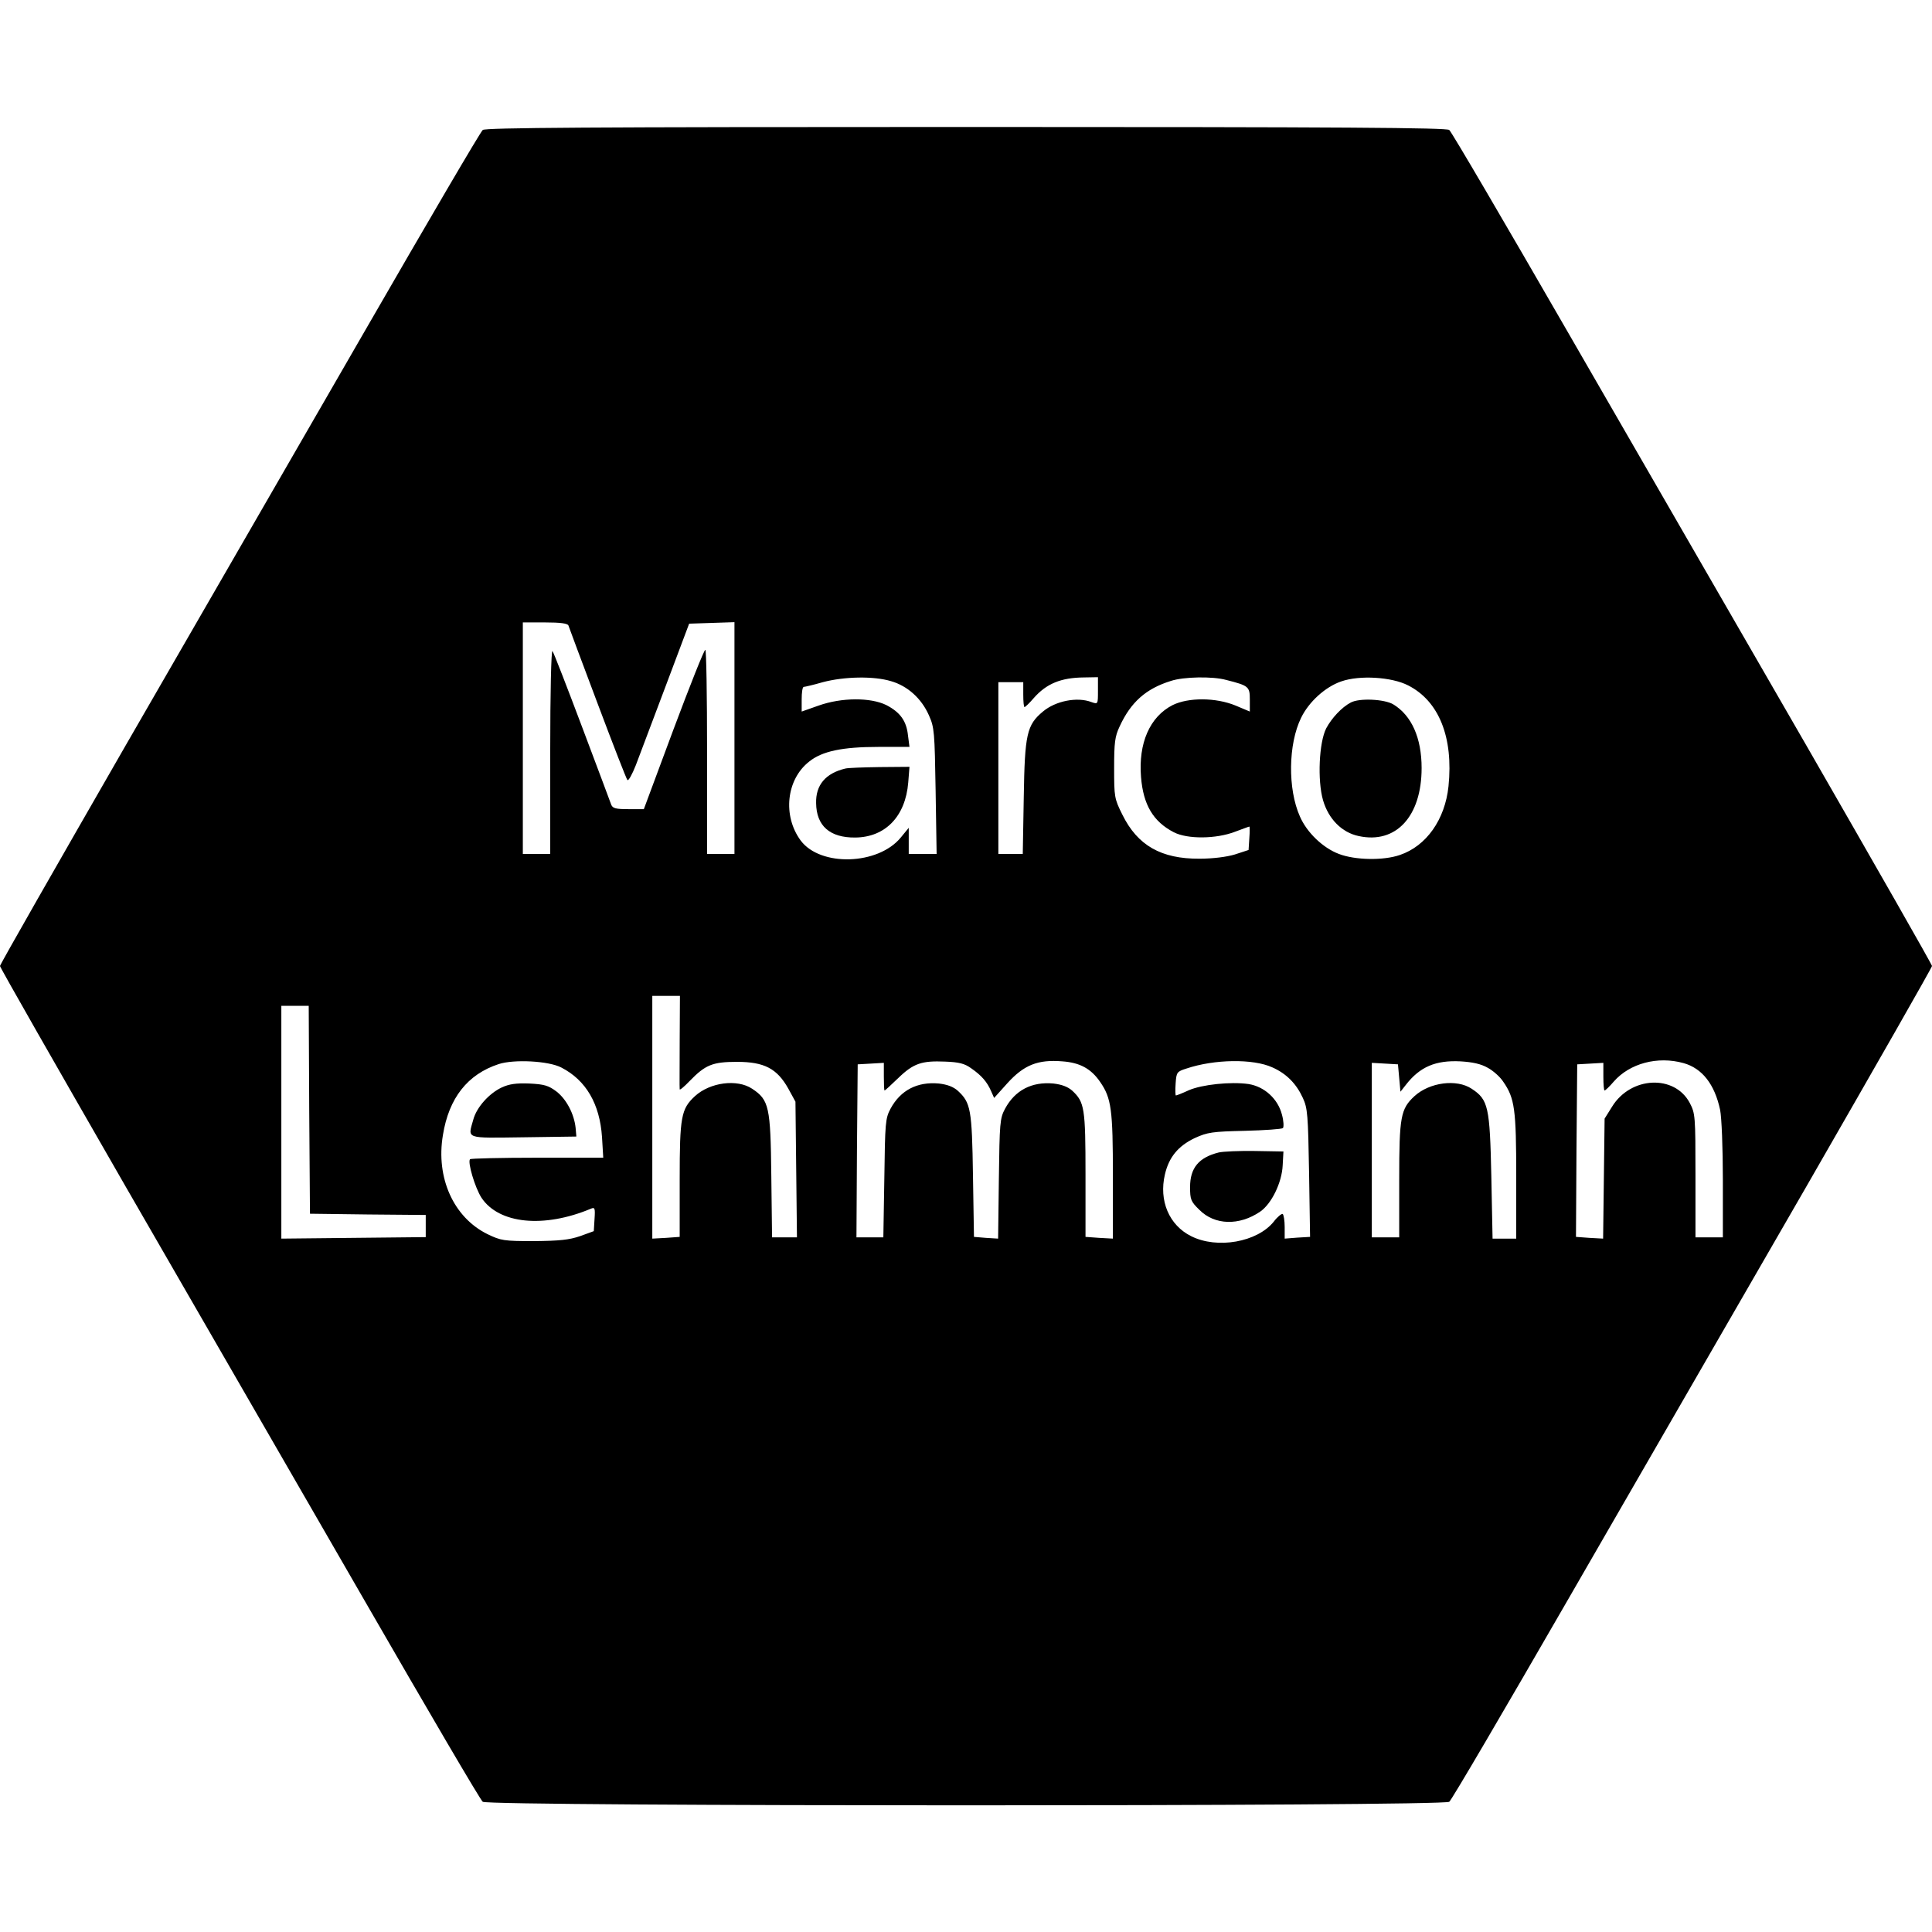
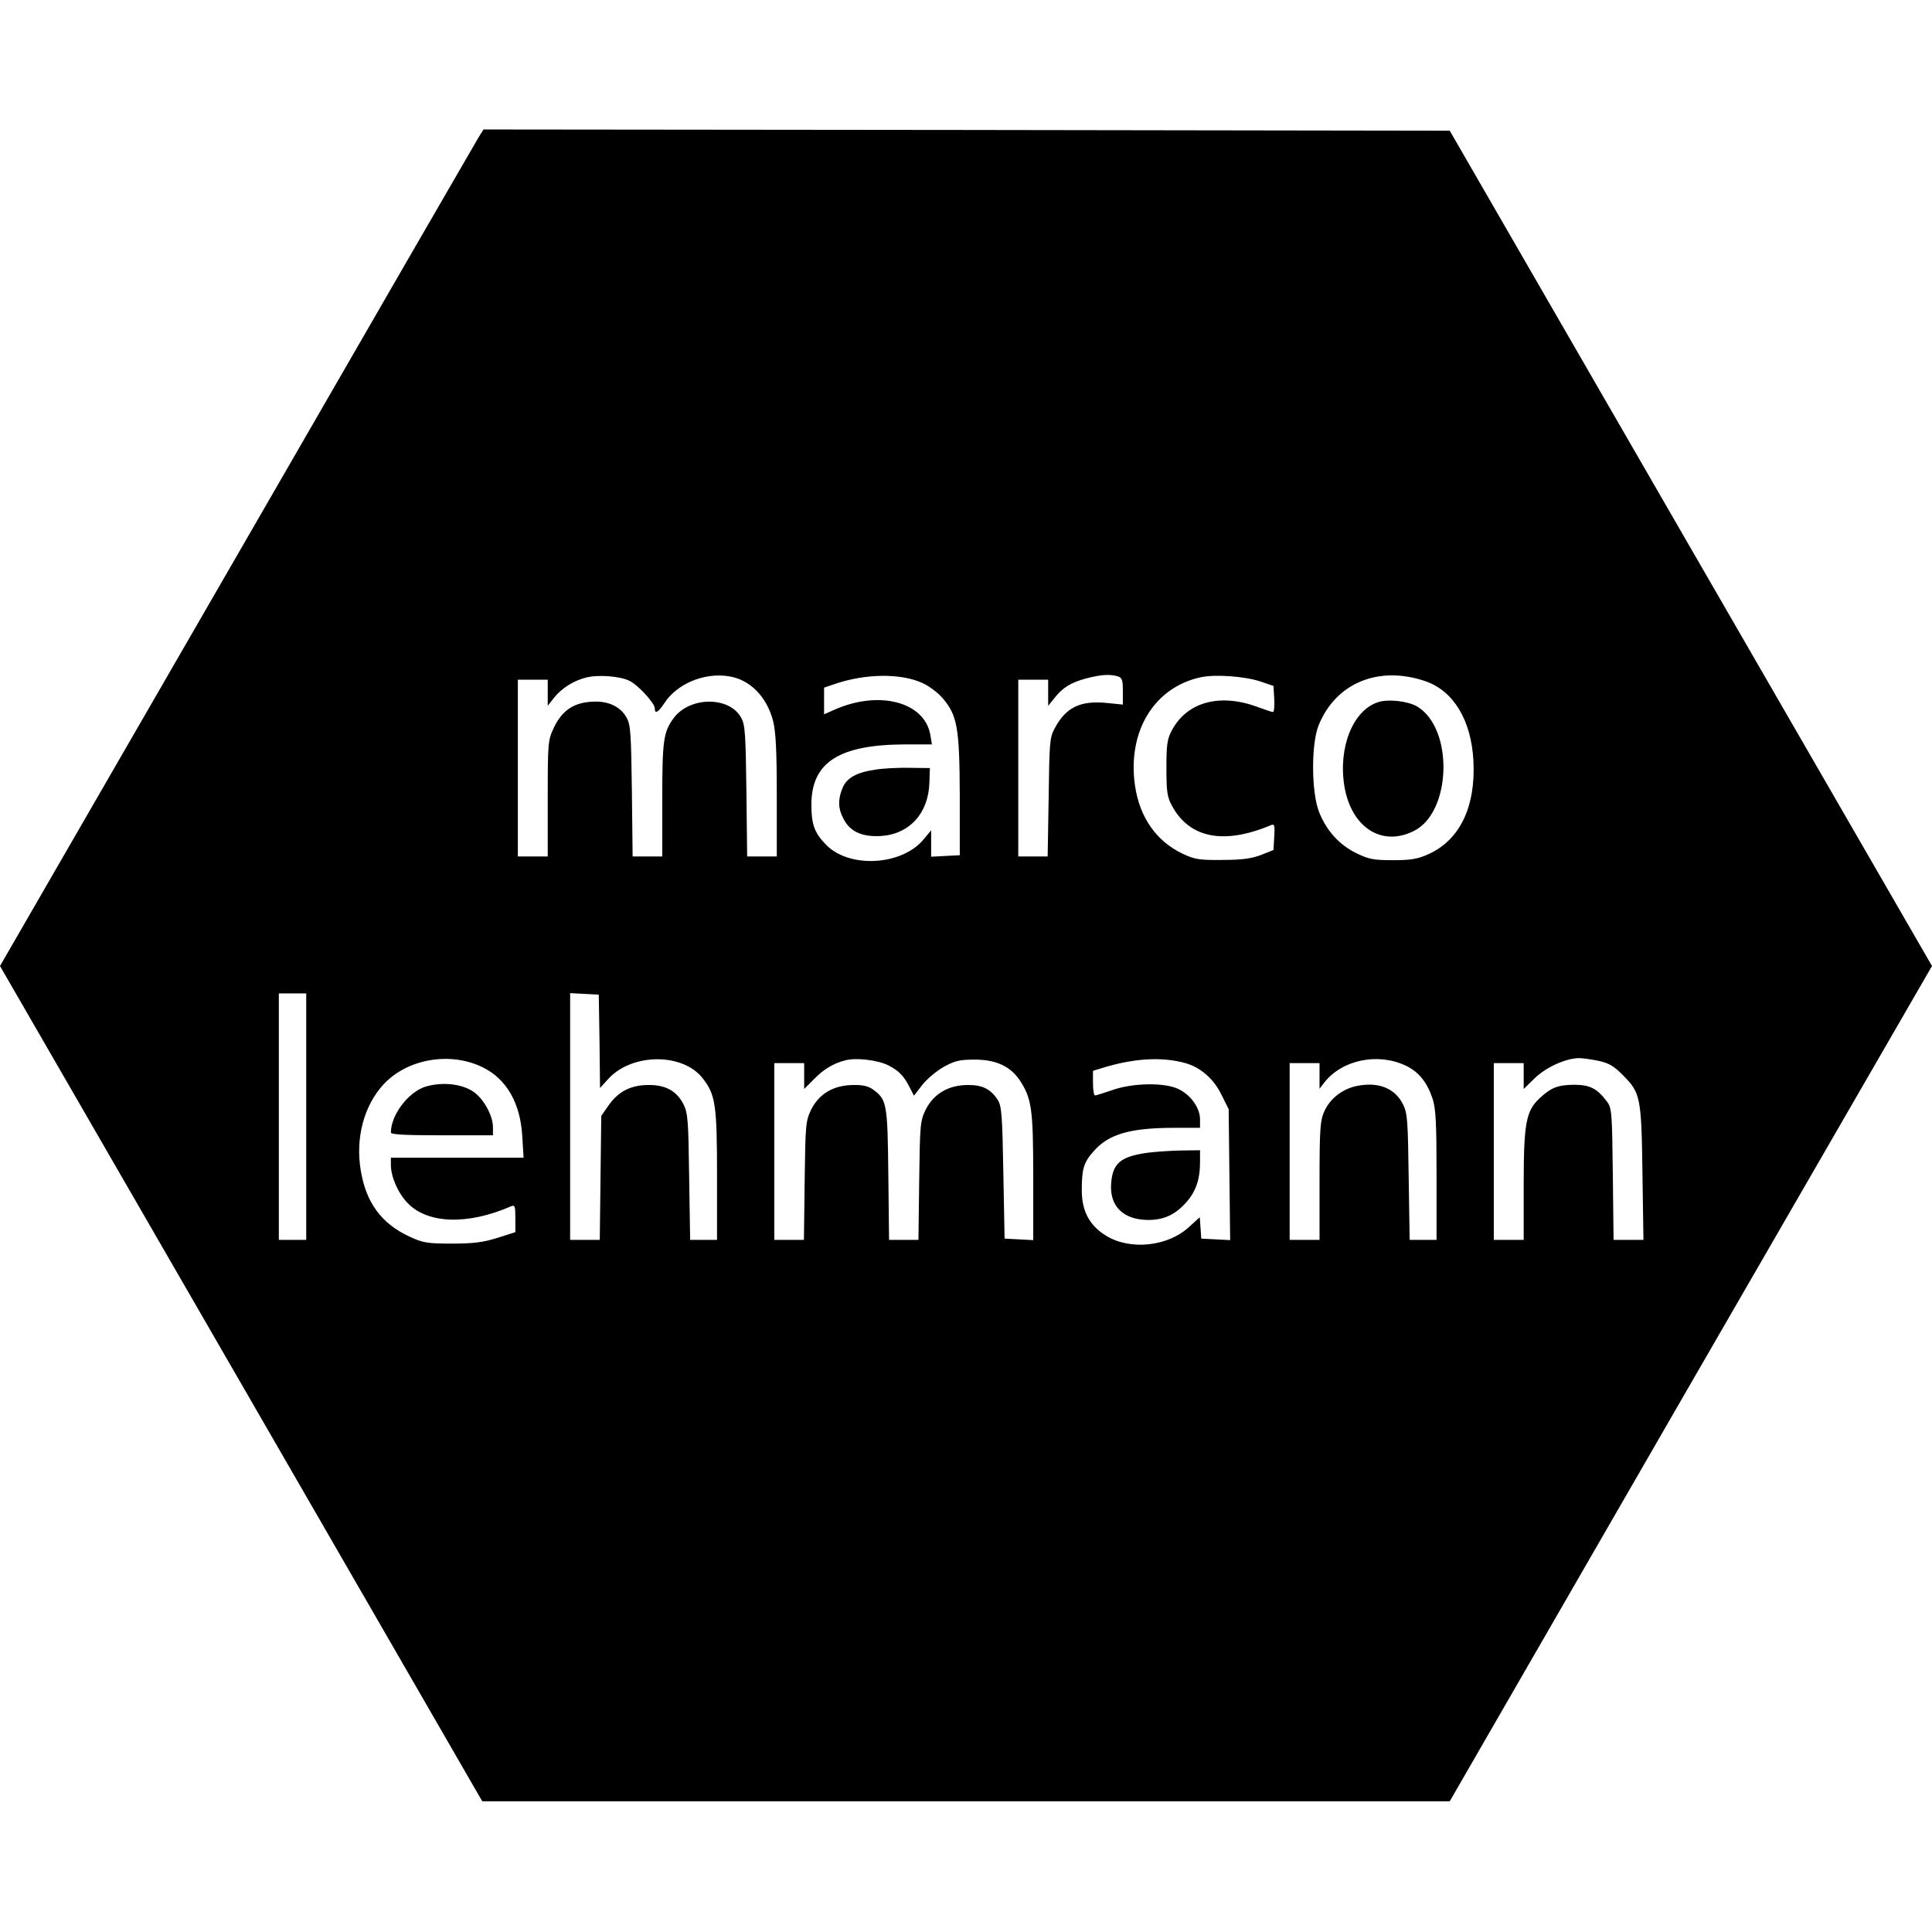
<svg xmlns="http://www.w3.org/2000/svg" version="1.0" width="776pt" height="776pt" viewBox="0 0 776 776" preserveAspectRatio="xMidYMid meet">
  <g transform="translate(0,776) scale(0.1,-0.1)" fill="#000000" stroke="none">
-     <path d="M1939 7238 c-9 -7 -222 -371 -474 -808 -252 -437 -685 -1187 -962 -1667 -276 -480 -503 -877 -503 -883 0 -6 227 -403 503 -883 277 -480 710 -1230 962 -1667 252 -437 465 -801 474 -807 22 -19 3860 -19 3882 0 9 6 222 370 474 807 252 437 685 1187 962 1667 276 480 503 877 503 883 0 6 -227 403 -503 883 -277 480 -710 1230 -962 1667 -252 437 -465 801 -474 808 -12 9 -415 12 -1941 12 -1526 0 -1929 -3 -1941 -12z m344 -1990 c2 -7 55 -148 117 -313 62 -165 116 -304 120 -308 4 -5 19 22 34 60 14 37 68 181 120 318 l94 250 91 3 91 3 0 -466 0 -465 -55 0 -55 0 0 410 c0 226 -3 410 -7 410 -5 0 -62 -144 -128 -320 l-119 -320 -62 0 c-50 0 -63 3 -69 18 -3 9 -56 150 -117 312 -61 162 -114 299 -119 305 -5 5 -9 -168 -9 -403 l0 -412 -55 0 -55 0 0 465 0 465 89 0 c62 0 90 -4 94 -12z m1296 -224 c66 -19 122 -69 152 -137 22 -49 23 -66 27 -304 l4 -253 -56 0 -56 0 0 52 0 53 -32 -39 c-91 -111 -323 -118 -402 -12 -73 99 -58 245 34 317 52 42 134 59 278 59 l125 0 -6 46 c-6 58 -31 93 -87 122 -63 31 -179 31 -272 -2 l-68 -24 0 49 c0 27 3 49 8 50 4 0 39 8 77 19 87 23 205 25 274 4z m831 -39 c0 -54 0 -54 -26 -45 -57 22 -144 5 -195 -38 -65 -54 -73 -91 -77 -344 l-4 -228 -49 0 -49 0 0 345 0 345 50 0 50 0 0 -50 c0 -27 2 -50 5 -50 3 0 20 16 37 36 51 58 109 82 201 83 l57 1 0 -55z m515 44 c91 -23 95 -27 95 -79 l0 -48 -57 24 c-80 33 -190 33 -253 2 -92 -47 -138 -153 -127 -289 9 -112 49 -179 132 -222 55 -28 169 -27 245 2 30 11 56 21 58 21 2 0 2 -21 0 -47 l-3 -47 -55 -18 c-33 -10 -89 -17 -142 -17 -154 -1 -249 53 -310 177 -32 64 -33 71 -33 187 0 102 3 127 22 167 45 98 106 152 206 183 51 17 168 19 222 4z m731 -22 c124 -63 182 -209 162 -405 -14 -134 -89 -240 -195 -276 -66 -23 -180 -21 -245 4 -64 24 -129 86 -157 151 -49 110 -47 290 5 396 31 64 97 124 161 146 74 26 203 18 269 -16z m-2926 -1429 c0 -101 -1 -187 0 -193 0 -5 18 10 40 33 63 65 92 77 190 77 110 0 161 -27 206 -107 l29 -53 3 -272 3 -273 -50 0 -50 0 -3 248 c-3 277 -9 304 -77 349 -60 40 -169 26 -230 -30 -55 -51 -61 -82 -61 -334 l0 -231 -55 -4 -55 -3 0 488 0 487 55 0 56 0 -1 -182z m-1488 -275 l3 -418 233 -3 232 -2 0 -45 0 -44 -290 -3 -290 -3 0 468 0 467 55 0 55 0 2 -417z m1013 169 c99 -51 154 -146 163 -279 l5 -83 -265 0 c-146 0 -267 -3 -270 -6 -11 -11 20 -115 46 -155 70 -105 250 -123 439 -44 16 7 18 3 15 -41 l-3 -49 -55 -20 c-44 -15 -82 -19 -185 -20 -122 0 -133 2 -187 28 -136 67 -208 226 -179 398 24 149 99 244 224 285 61 20 201 13 252 -14z m1646 -3 c42 -29 64 -55 80 -92 l12 -27 53 59 c67 74 123 96 221 88 71 -5 116 -30 152 -83 45 -65 51 -111 51 -378 l0 -251 -55 3 -55 4 0 249 c0 269 -4 292 -53 338 -18 16 -42 25 -76 29 -87 8 -154 -27 -194 -101 -21 -39 -22 -57 -25 -282 l-3 -240 -49 3 -48 4 -4 246 c-4 267 -9 293 -61 341 -18 16 -42 25 -76 29 -87 8 -154 -27 -194 -101 -21 -39 -22 -57 -25 -279 l-4 -238 -54 0 -54 0 2 348 3 347 53 3 52 3 0 -55 c0 -31 1 -56 3 -56 2 0 26 22 55 50 61 59 94 70 188 66 56 -2 79 -8 105 -27z m1209 4 c57 -25 97 -66 123 -123 19 -41 21 -68 25 -301 l4 -257 -51 -3 -51 -4 0 47 c0 26 -4 49 -8 52 -4 2 -21 -11 -36 -31 -66 -82 -227 -111 -332 -58 -88 44 -130 142 -105 248 16 69 53 114 120 146 51 23 69 26 201 29 80 2 149 7 153 11 4 5 3 29 -4 54 -16 63 -70 113 -135 123 -71 10 -186 -2 -239 -25 -26 -12 -49 -21 -52 -21 -2 0 -3 21 -1 48 3 45 5 48 43 60 113 38 268 40 345 5z m866 -2 c22 -12 50 -37 62 -56 46 -66 52 -111 52 -379 l0 -251 -47 0 -48 0 -5 250 c-6 280 -12 308 -79 352 -60 40 -169 26 -230 -30 -55 -51 -61 -82 -61 -334 l0 -233 -55 0 -55 0 0 351 0 350 53 -3 52 -3 5 -55 5 -55 22 28 c56 72 119 99 219 94 49 -3 82 -10 110 -26z m786 19 c75 -21 125 -85 147 -188 6 -30 11 -151 11 -282 l0 -230 -55 0 -55 0 0 248 c0 240 -1 250 -23 292 -61 115 -237 107 -312 -15 l-30 -48 -3 -241 -3 -241 -55 3 -54 4 2 346 3 347 53 3 52 3 0 -55 c0 -31 2 -56 5 -56 3 0 20 16 37 36 64 73 176 103 280 74z" />
-     <path d="M3395 4673 c-79 -19 -119 -66 -117 -139 1 -91 55 -139 157 -138 121 1 202 85 213 221 l5 63 -119 -1 c-66 -1 -128 -3 -139 -6z" />
-     <path d="M5425 4938 c-36 -19 -76 -62 -98 -103 -29 -56 -36 -209 -13 -289 22 -76 76 -130 143 -144 150 -33 253 79 253 273 0 121 -40 211 -114 256 -35 21 -137 26 -171 7z" />
-     <path d="M2015 3392 c-51 -24 -101 -80 -114 -129 -22 -79 -36 -74 202 -71 l212 3 -3 35 c-6 56 -37 115 -77 146 -32 24 -49 29 -109 32 -53 2 -81 -2 -111 -16z" />
-     <path d="M4895 3131 c-80 -20 -115 -62 -115 -139 0 -50 3 -58 38 -92 61 -61 159 -64 243 -7 46 31 88 117 91 187 l3 55 -115 2 c-63 1 -128 -2 -145 -6z" />
+     <path d="M1922 7208 c-11 -18 -448 -774 -971 -1681 l-951 -1647 969 -1678 968 -1677 1943 0 1943 0 968 1678 969 1677 -969 1678 -968 1677 -1941 3 -1940 2 -20 -32z m607 -2183 c35 -17 101 -90 101 -110 0 -24 13 -17 38 20 50 78 159 124 257 109 86 -12 154 -81 180 -179 11 -45 15 -116 15 -302 l0 -243 -59 0 -60 0 -3 263 c-3 228 -5 266 -21 294 -47 87 -206 86 -271 -1 -41 -56 -46 -88 -46 -327 l0 -229 -59 0 -60 0 -3 263 c-3 228 -5 266 -21 294 -22 41 -67 65 -123 65 -85 0 -135 -32 -170 -106 -23 -49 -24 -60 -24 -283 l0 -233 -60 0 -60 0 0 355 0 355 60 0 60 0 0 -52 0 -53 25 32 c31 39 80 70 131 82 48 12 137 5 173 -14z m1173 -7 c28 -12 64 -39 84 -62 59 -69 68 -118 69 -391 l0 -240 -57 -3 -58 -3 0 53 0 53 -30 -36 c-87 -106 -299 -118 -392 -22 -47 48 -59 82 -59 161 0 170 111 241 375 242 l109 0 -6 37 c-22 133 -204 182 -384 103 l-43 -19 0 54 0 53 50 17 c119 39 255 41 342 3z m786 26 c19 -6 22 -13 22 -60 l0 -54 -59 6 c-110 12 -169 -16 -214 -100 -21 -38 -22 -56 -25 -278 l-4 -238 -59 0 -59 0 0 355 0 355 60 0 60 0 0 -52 0 -53 25 31 c33 42 65 62 127 79 59 15 92 18 126 9z m574 -21 l53 -18 3 -52 c2 -29 -1 -53 -5 -53 -4 0 -31 9 -58 19 -153 58 -286 23 -348 -92 -19 -36 -22 -57 -22 -152 0 -94 3 -116 22 -151 70 -130 207 -158 396 -79 16 7 18 2 15 -46 l-3 -53 -50 -20 c-37 -14 -76 -20 -155 -20 -93 -1 -111 2 -160 25 -105 50 -172 145 -191 272 -32 218 76 397 265 437 57 12 174 4 238 -17z m663 1 c113 -39 184 -156 193 -318 10 -186 -54 -320 -181 -377 -42 -19 -69 -24 -142 -24 -79 0 -97 4 -147 28 -69 34 -120 90 -150 166 -31 79 -32 271 -2 347 69 171 241 242 429 178z m-4495 -1749 l0 -495 -55 0 -55 0 0 495 0 495 55 0 55 0 0 -495z m1178 302 l2 -187 31 34 c94 107 303 109 383 3 50 -65 56 -107 56 -389 l0 -258 -54 0 -54 0 -4 253 c-3 228 -5 256 -23 292 -27 53 -72 78 -141 77 -70 0 -120 -26 -159 -81 l-30 -43 -3 -249 -3 -249 -59 0 -60 0 0 495 0 496 58 -3 57 -3 3 -188z m-471 -103 c98 -47 154 -146 161 -281 l5 -83 -267 0 -266 0 0 -29 c0 -48 29 -114 68 -154 81 -83 241 -88 415 -12 15 6 17 1 17 -49 l0 -55 -72 -23 c-58 -18 -96 -23 -183 -23 -99 0 -116 3 -170 28 -113 52 -175 137 -196 266 -22 130 13 260 91 345 95 103 267 133 397 70z m1631 7 c43 -22 63 -43 86 -89 l17 -33 33 43 c19 24 58 57 87 73 45 25 65 29 124 29 86 0 143 -27 181 -83 48 -74 54 -114 54 -388 l0 -254 -57 3 -58 3 -5 265 c-4 232 -7 269 -23 293 -28 43 -62 60 -122 59 -77 -1 -135 -36 -167 -99 -22 -46 -23 -60 -26 -285 l-3 -238 -59 0 -59 0 -3 263 c-3 284 -6 300 -60 340 -19 14 -42 20 -82 19 -78 -1 -136 -35 -168 -99 -22 -46 -23 -60 -26 -285 l-3 -238 -60 0 -59 0 0 355 0 355 60 0 60 0 0 -52 0 -52 37 37 c39 41 80 66 128 78 44 12 131 1 173 -20z m1193 9 c61 -17 114 -63 145 -127 l29 -58 3 -263 3 -263 -58 3 -58 3 -3 43 -3 43 -44 -40 c-85 -78 -236 -94 -333 -34 -66 41 -97 98 -97 183 0 84 8 112 47 155 60 70 148 95 325 95 l103 0 0 34 c0 45 -36 97 -85 121 -55 28 -186 26 -269 -4 -33 -11 -63 -21 -68 -21 -4 0 -8 22 -8 50 l0 49 56 17 c119 34 225 39 315 14z m887 -11 c51 -25 84 -66 106 -132 13 -39 16 -96 16 -307 l0 -260 -54 0 -54 0 -4 253 c-3 223 -5 256 -22 290 -32 65 -97 92 -182 76 -60 -11 -111 -50 -135 -103 -16 -36 -19 -68 -19 -278 l0 -238 -60 0 -60 0 0 355 0 355 60 0 60 0 0 -51 0 -52 20 26 c72 91 216 120 328 66z m773 20 c41 -9 62 -21 98 -58 70 -70 74 -88 78 -393 l4 -268 -60 0 -60 0 -3 264 c-3 249 -4 266 -24 292 -39 52 -68 67 -132 67 -66 -1 -92 -11 -140 -56 -53 -51 -62 -100 -62 -349 l0 -218 -60 0 -60 0 0 355 0 355 60 0 60 0 0 -52 0 -52 44 43 c45 44 124 80 178 81 15 0 50 -5 79 -11z" />
+     <path d="M3518 4669 c-77 -11 -117 -33 -134 -74 -19 -46 -18 -83 4 -124 26 -51 74 -73 149 -69 115 7 192 90 196 214 l2 59 -80 1 c-44 1 -106 -2 -137 -7z" />
+     <path d="M5536 4940 c-102 -32 -162 -183 -136 -339 28 -165 151 -244 280 -178 151 76 159 413 11 500 -37 21 -115 30 -155 17z" />
+     <path d="M1708 3395 c-69 -22 -138 -114 -138 -184 0 -8 59 -11 205 -11 l205 0 0 32 c0 48 -38 116 -80 144 -48 32 -127 39 -192 19z" />
+     <path d="M4610 3130 c-109 -15 -141 -42 -147 -123 -7 -92 49 -147 150 -147 61 0 107 21 150 69 40 44 57 93 57 164 l0 47 -77 -1 c-43 -1 -103 -5 -133 -9z" />
  </g>
</svg>
